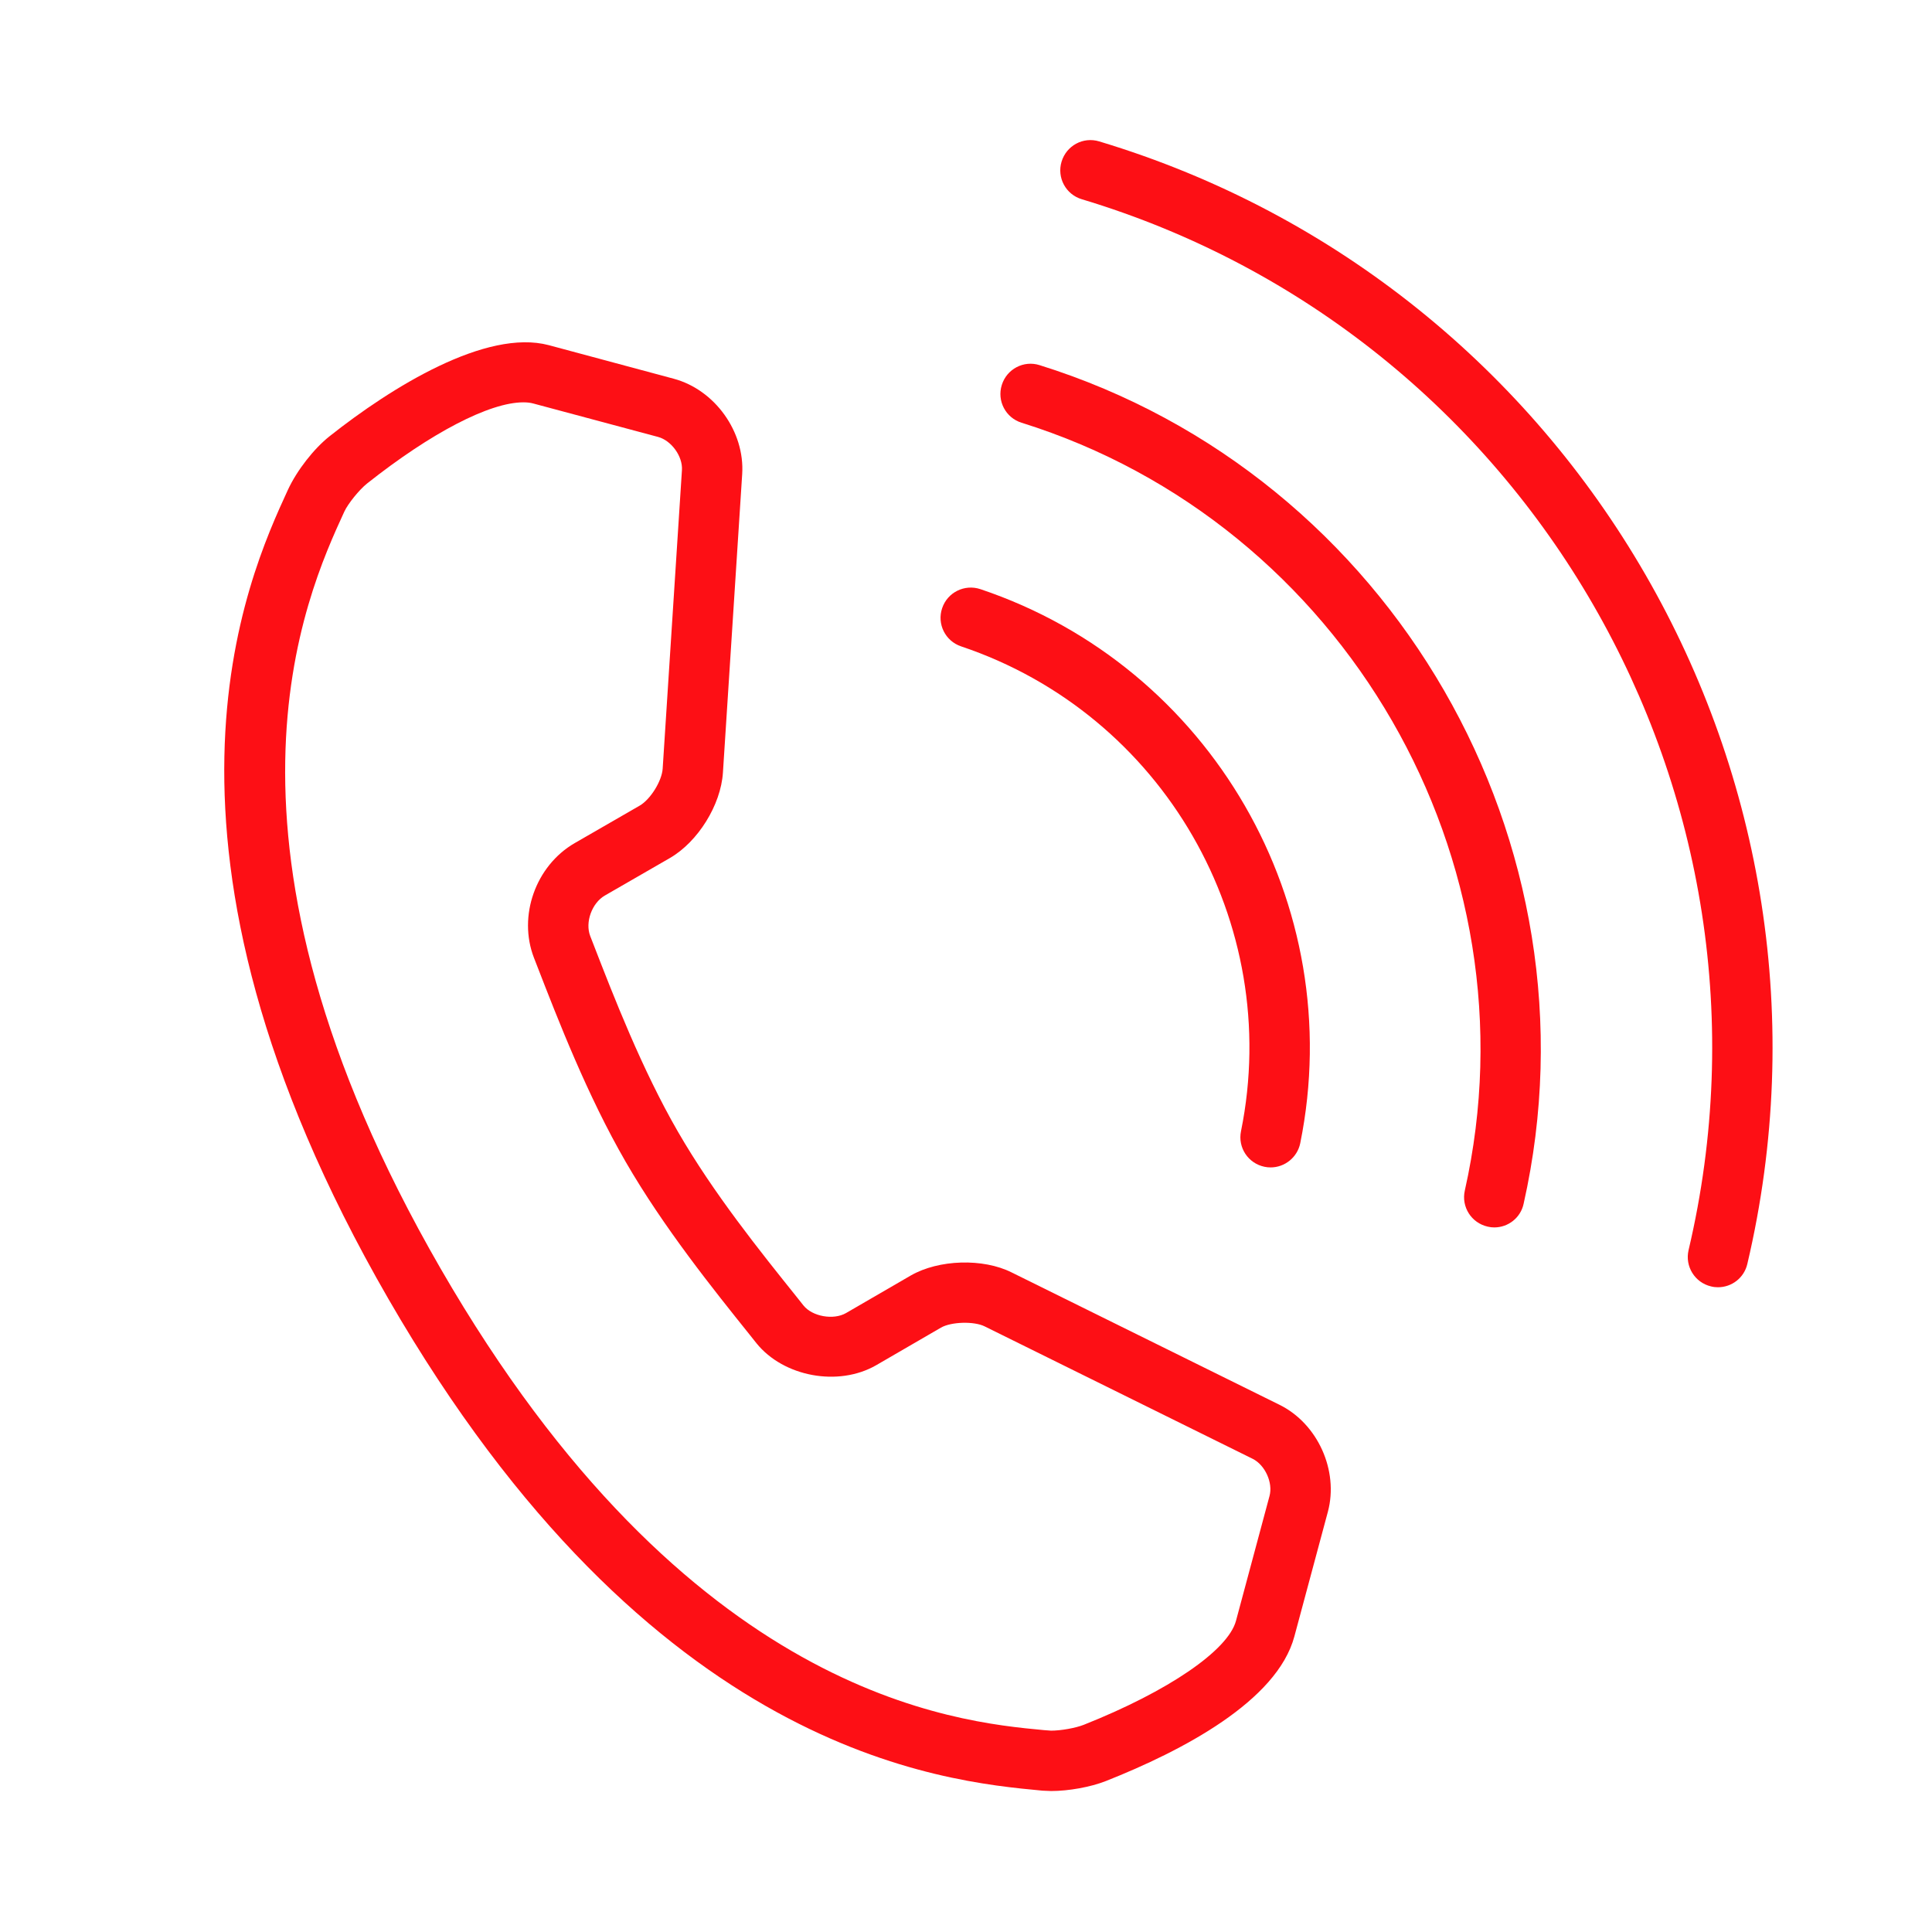
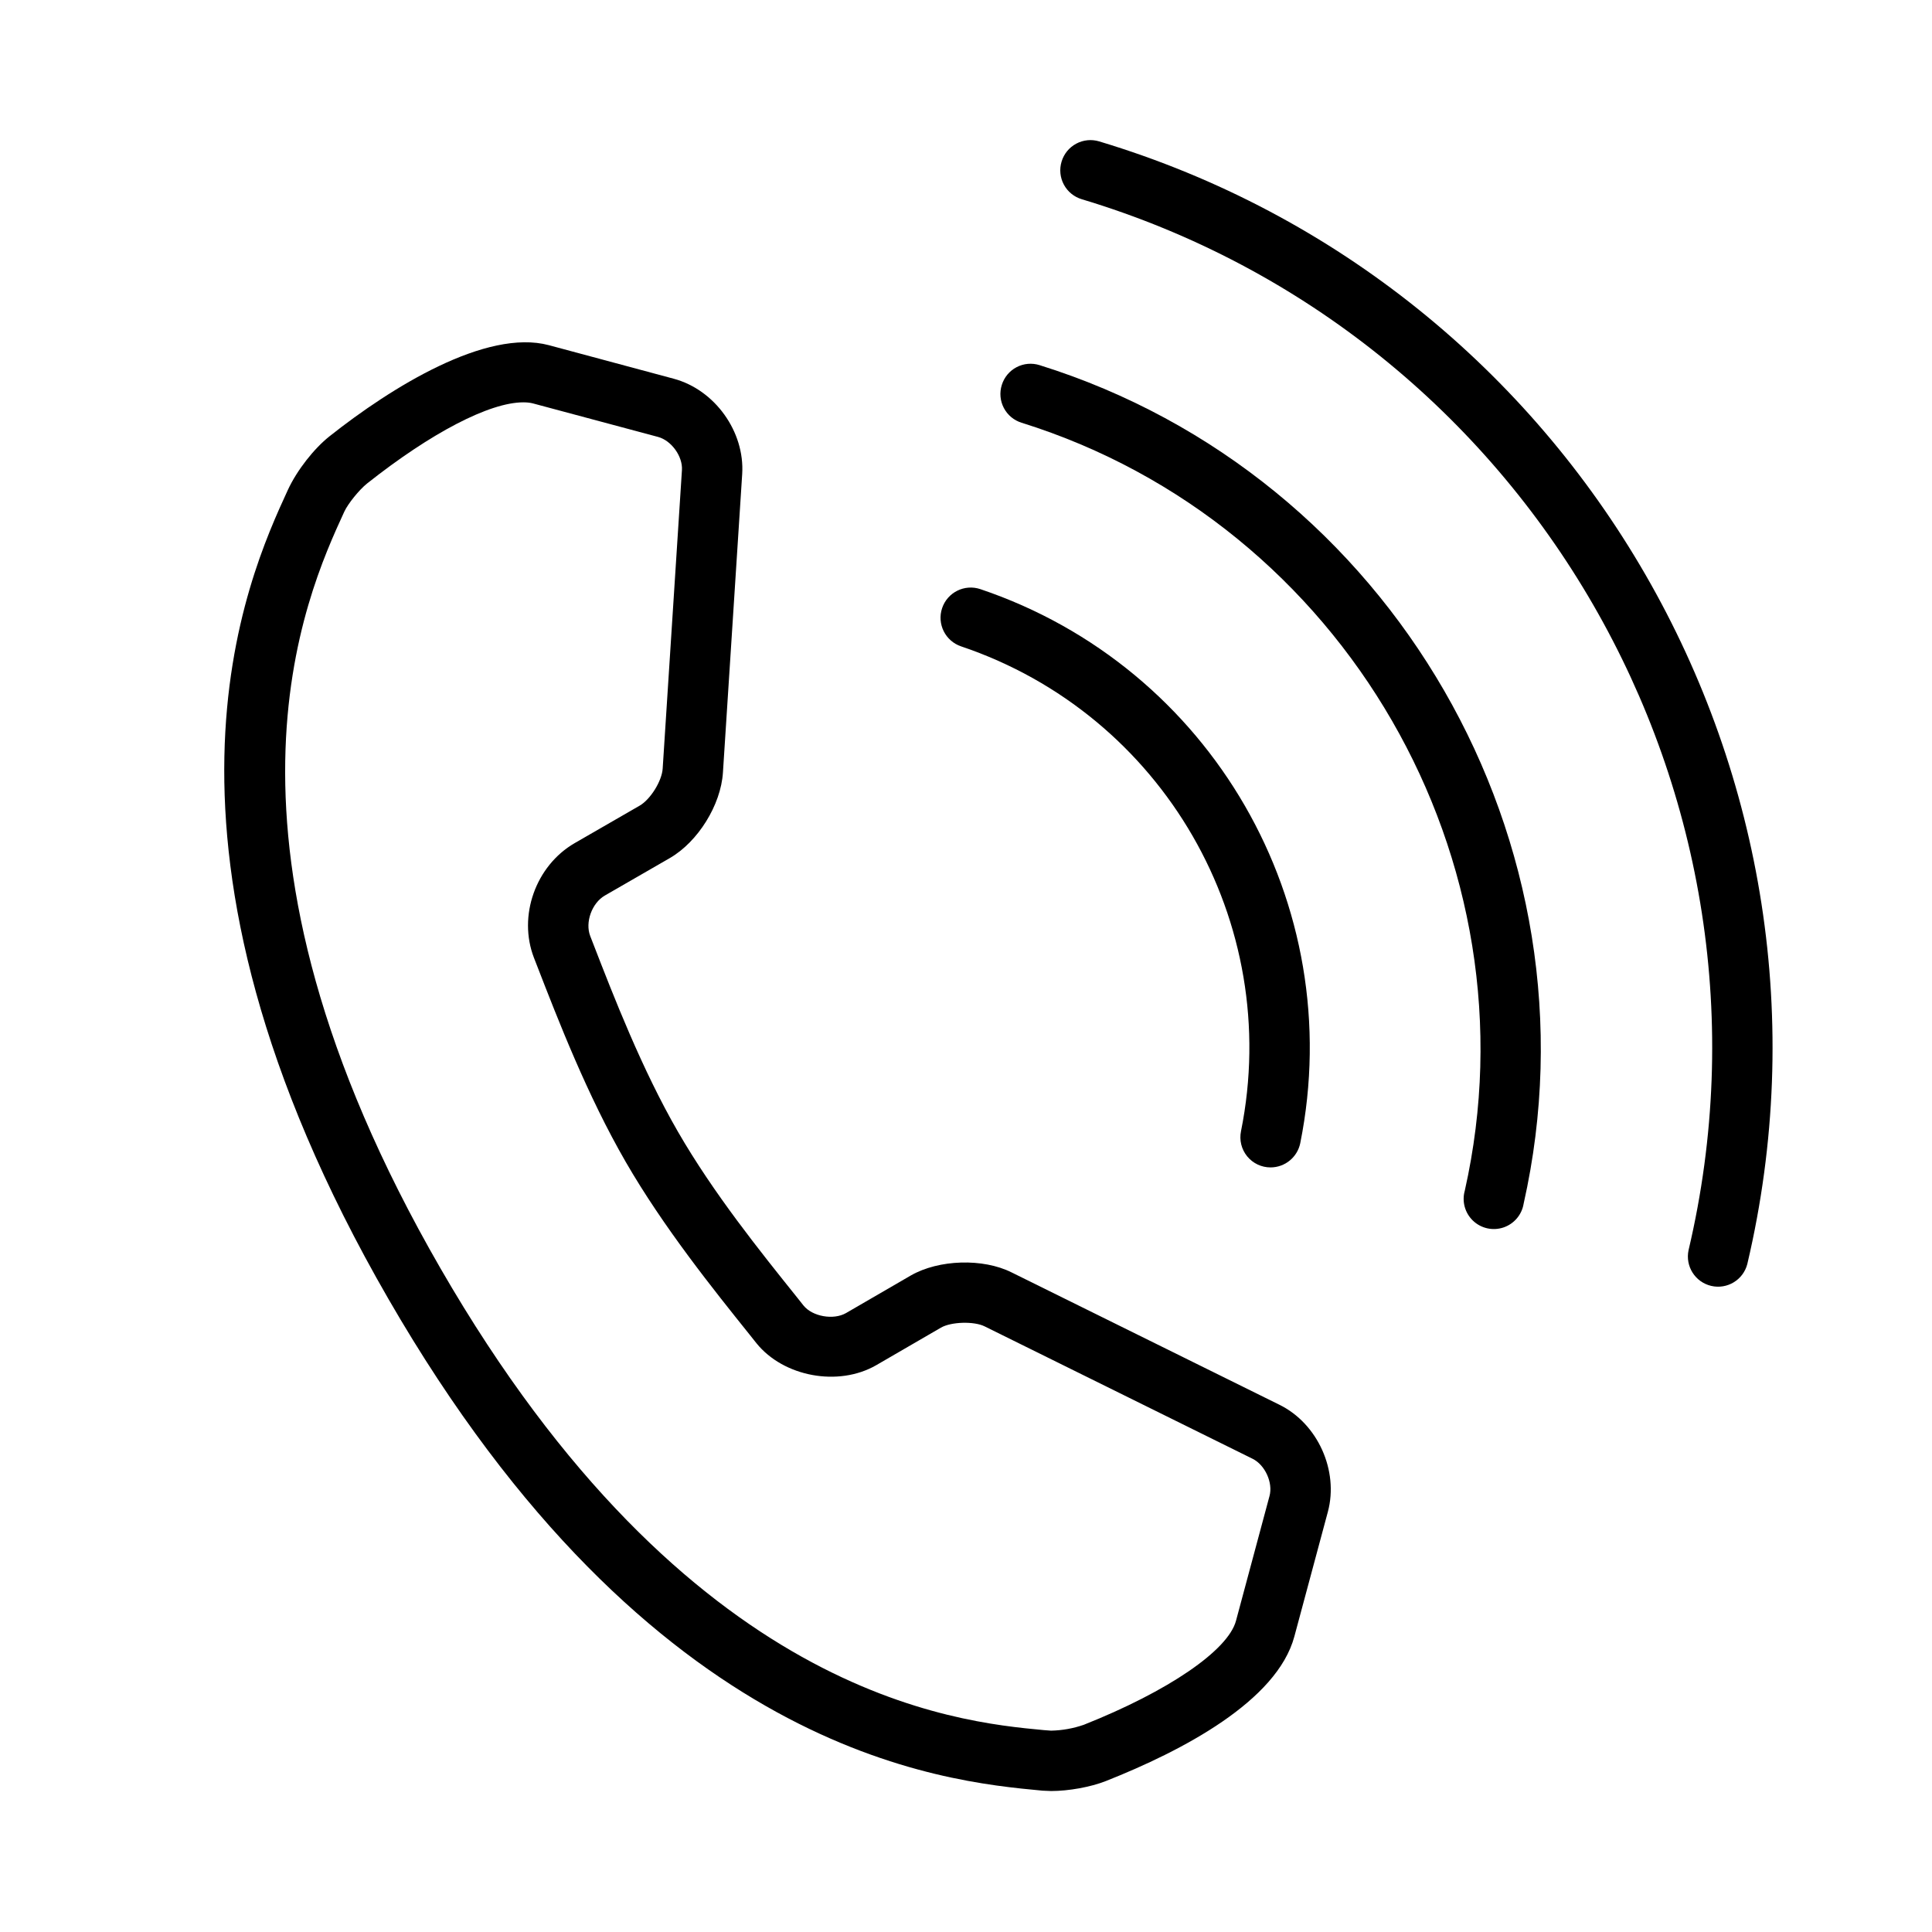
- <svg xmlns="http://www.w3.org/2000/svg" height="32px" width="32px" fill="#fd0f15" version="1.1" x="0px" y="0px" viewBox="0 0 32 32" enable-background="new 0 0 32 32" xml:space="preserve">
-   <path d="M21.193,23.268l-4.438-2.193c-0.472-0.237-1.206-0.215-1.669,0.051l-1.074,0.623c-0.208,0.119-0.556,0.057-0.703-0.125  l-0.104-0.131c-0.618-0.771-1.388-1.729-1.976-2.748c-0.595-1.03-1.063-2.235-1.404-3.115l-0.049-0.126  c-0.088-0.227,0.027-0.547,0.242-0.671l1.077-0.621c0.466-0.27,0.844-0.878,0.879-1.415l0.319-4.944  c0.045-0.703-0.453-1.397-1.134-1.58L9.09,5.717c-1.036-0.275-2.604,0.694-3.633,1.51c-0.252,0.2-0.537,0.557-0.691,0.892  c-0.665,1.447-2.689,5.849,1.666,13.393c4.354,7.543,9.178,7.992,10.835,8.147l0.143,0.006c0.289,0,0.652-0.065,0.906-0.165  c1.268-0.502,2.836-1.324,3.123-2.396l0.555-2.065C22.176,24.357,21.825,23.58,21.193,23.268z M21.027,24.779l-0.555,2.066  c-0.131,0.491-1.123,1.168-2.521,1.723c-0.137,0.054-0.379,0.097-0.542,0.097l-0.121-0.009c-1.458-0.137-5.896-0.551-9.991-7.646  C3.202,13.916,5.063,9.867,5.703,8.474C5.764,8.342,5.95,8.112,6.079,8.009c1.063-0.842,2.03-1.345,2.589-1.345  c0.062,0,0.117,0.006,0.164,0.019L10.9,7.237c0.221,0.06,0.41,0.322,0.395,0.55l-0.319,4.943c-0.013,0.207-0.203,0.511-0.381,0.614  l-1.077,0.621c-0.646,0.374-0.942,1.208-0.674,1.899l0.049,0.126c0.353,0.91,0.836,2.156,1.47,3.253  c0.626,1.085,1.456,2.118,2.062,2.874l0.105,0.132c0.448,0.554,1.354,0.724,1.981,0.364l1.074-0.623  c0.169-0.098,0.548-0.109,0.724-0.021l4.44,2.194C20.954,24.266,21.087,24.559,21.027,24.779z" />
-   <path d="M15.919,10.706c3.343,1.122,5.336,4.574,4.636,8.03c-0.056,0.271,0.119,0.535,0.391,0.59c0.033,0.007,0.066,0.01,0.1,0.01  c0.232,0,0.441-0.164,0.49-0.4c0.8-3.951-1.479-7.896-5.298-9.178c-0.262-0.087-0.545,0.053-0.633,0.315  C15.516,10.335,15.657,10.618,15.919,10.706z" />
-   <path d="M17.219,6.048c-0.263-0.084-0.544,0.064-0.626,0.328C16.51,6.64,16.657,6.92,16.921,7.002  c5.345,1.669,8.568,7.255,7.341,12.717c-0.061,0.271,0.109,0.537,0.379,0.598c0.036,0.009,0.073,0.013,0.109,0.013  c0.229,0,0.436-0.158,0.486-0.392C26.578,13.972,23.057,7.871,17.219,6.048z" />
-   <path d="M18.206,2.342c-0.267-0.081-0.543,0.071-0.623,0.335c-0.08,0.265,0.069,0.543,0.335,0.623  c7.41,2.229,11.824,9.875,10.05,17.406c-0.063,0.269,0.104,0.538,0.372,0.601c0.039,0.01,0.077,0.014,0.115,0.014  c0.227,0,0.432-0.154,0.486-0.385C30.836,12.891,26.121,4.724,18.206,2.342z" />
+ <svg xmlns="http://www.w3.org/2000/svg" class="icon" viewBox="0 0 32 32">
+   <path d="M21.193 23.268l-4.438-2.193c-.472-.237-1.206-.215-1.669.051l-1.074.623c-.208.119-.556.057-.703-.125l-.104-.131c-.618-.771-1.388-1.729-1.976-2.748-.595-1.03-1.063-2.235-1.404-3.115l-.049-.126c-.088-.227.027-.547.242-.671l1.077-.621c.466-.27.844-.878.879-1.415l.319-4.944c.045-.703-.453-1.397-1.134-1.58L9.09 5.717c-1.036-.275-2.604.694-3.633 1.51-.252.2-.537.557-.691.892-.665 1.447-2.689 5.849 1.666 13.393 4.354 7.543 9.178 7.992 10.835 8.147l.143.006c.289 0 .652-.065.906-.165 1.268-.502 2.836-1.324 3.123-2.396l.555-2.065c.182-.682-.169-1.459-.801-1.771zm-.166 1.511l-.555 2.066c-.131.491-1.123 1.168-2.521 1.723a1.76 1.76 0 01-.542.097l-.121-.009c-1.458-.137-5.896-.551-9.991-7.646C3.202 13.916 5.063 9.867 5.703 8.474c.061-.132.247-.362.376-.465 1.063-.842 2.03-1.345 2.589-1.345.062 0 .117.006.164.019l2.068.554c.221.06.41.322.395.55l-.319 4.943c-.013.207-.203.511-.381.614l-1.077.621c-.646.374-.942 1.208-.674 1.899l.049.126c.353.91.836 2.156 1.47 3.253.626 1.085 1.456 2.118 2.062 2.874l.105.132c.448.554 1.354.724 1.981.364l1.074-.623c.169-.098.548-.109.724-.021l4.44 2.194c.205.103.338.396.278.616zM15.919 10.706a7.014 7.014 0 014.636 8.03.499.499 0 00.491.6.503.503 0 00.49-.4 8.018 8.018 0 00-5.298-9.178.5.5 0 00-.319.948z" />
+   <path d="M17.219 6.048a.498.498 0 00-.626.328.498.498 0 00.328.626c5.345 1.669 8.568 7.255 7.341 12.717a.5.5 0 10.974.219c1.342-5.966-2.179-12.067-8.017-13.89z" />
+   <path d="M18.206 2.342a.499.499 0 00-.623.335.499.499 0 00.335.623c7.41 2.229 11.824 9.875 10.05 17.406a.5.5 0 00.973.23c1.895-8.045-2.82-16.212-10.735-18.594z" />
</svg>
